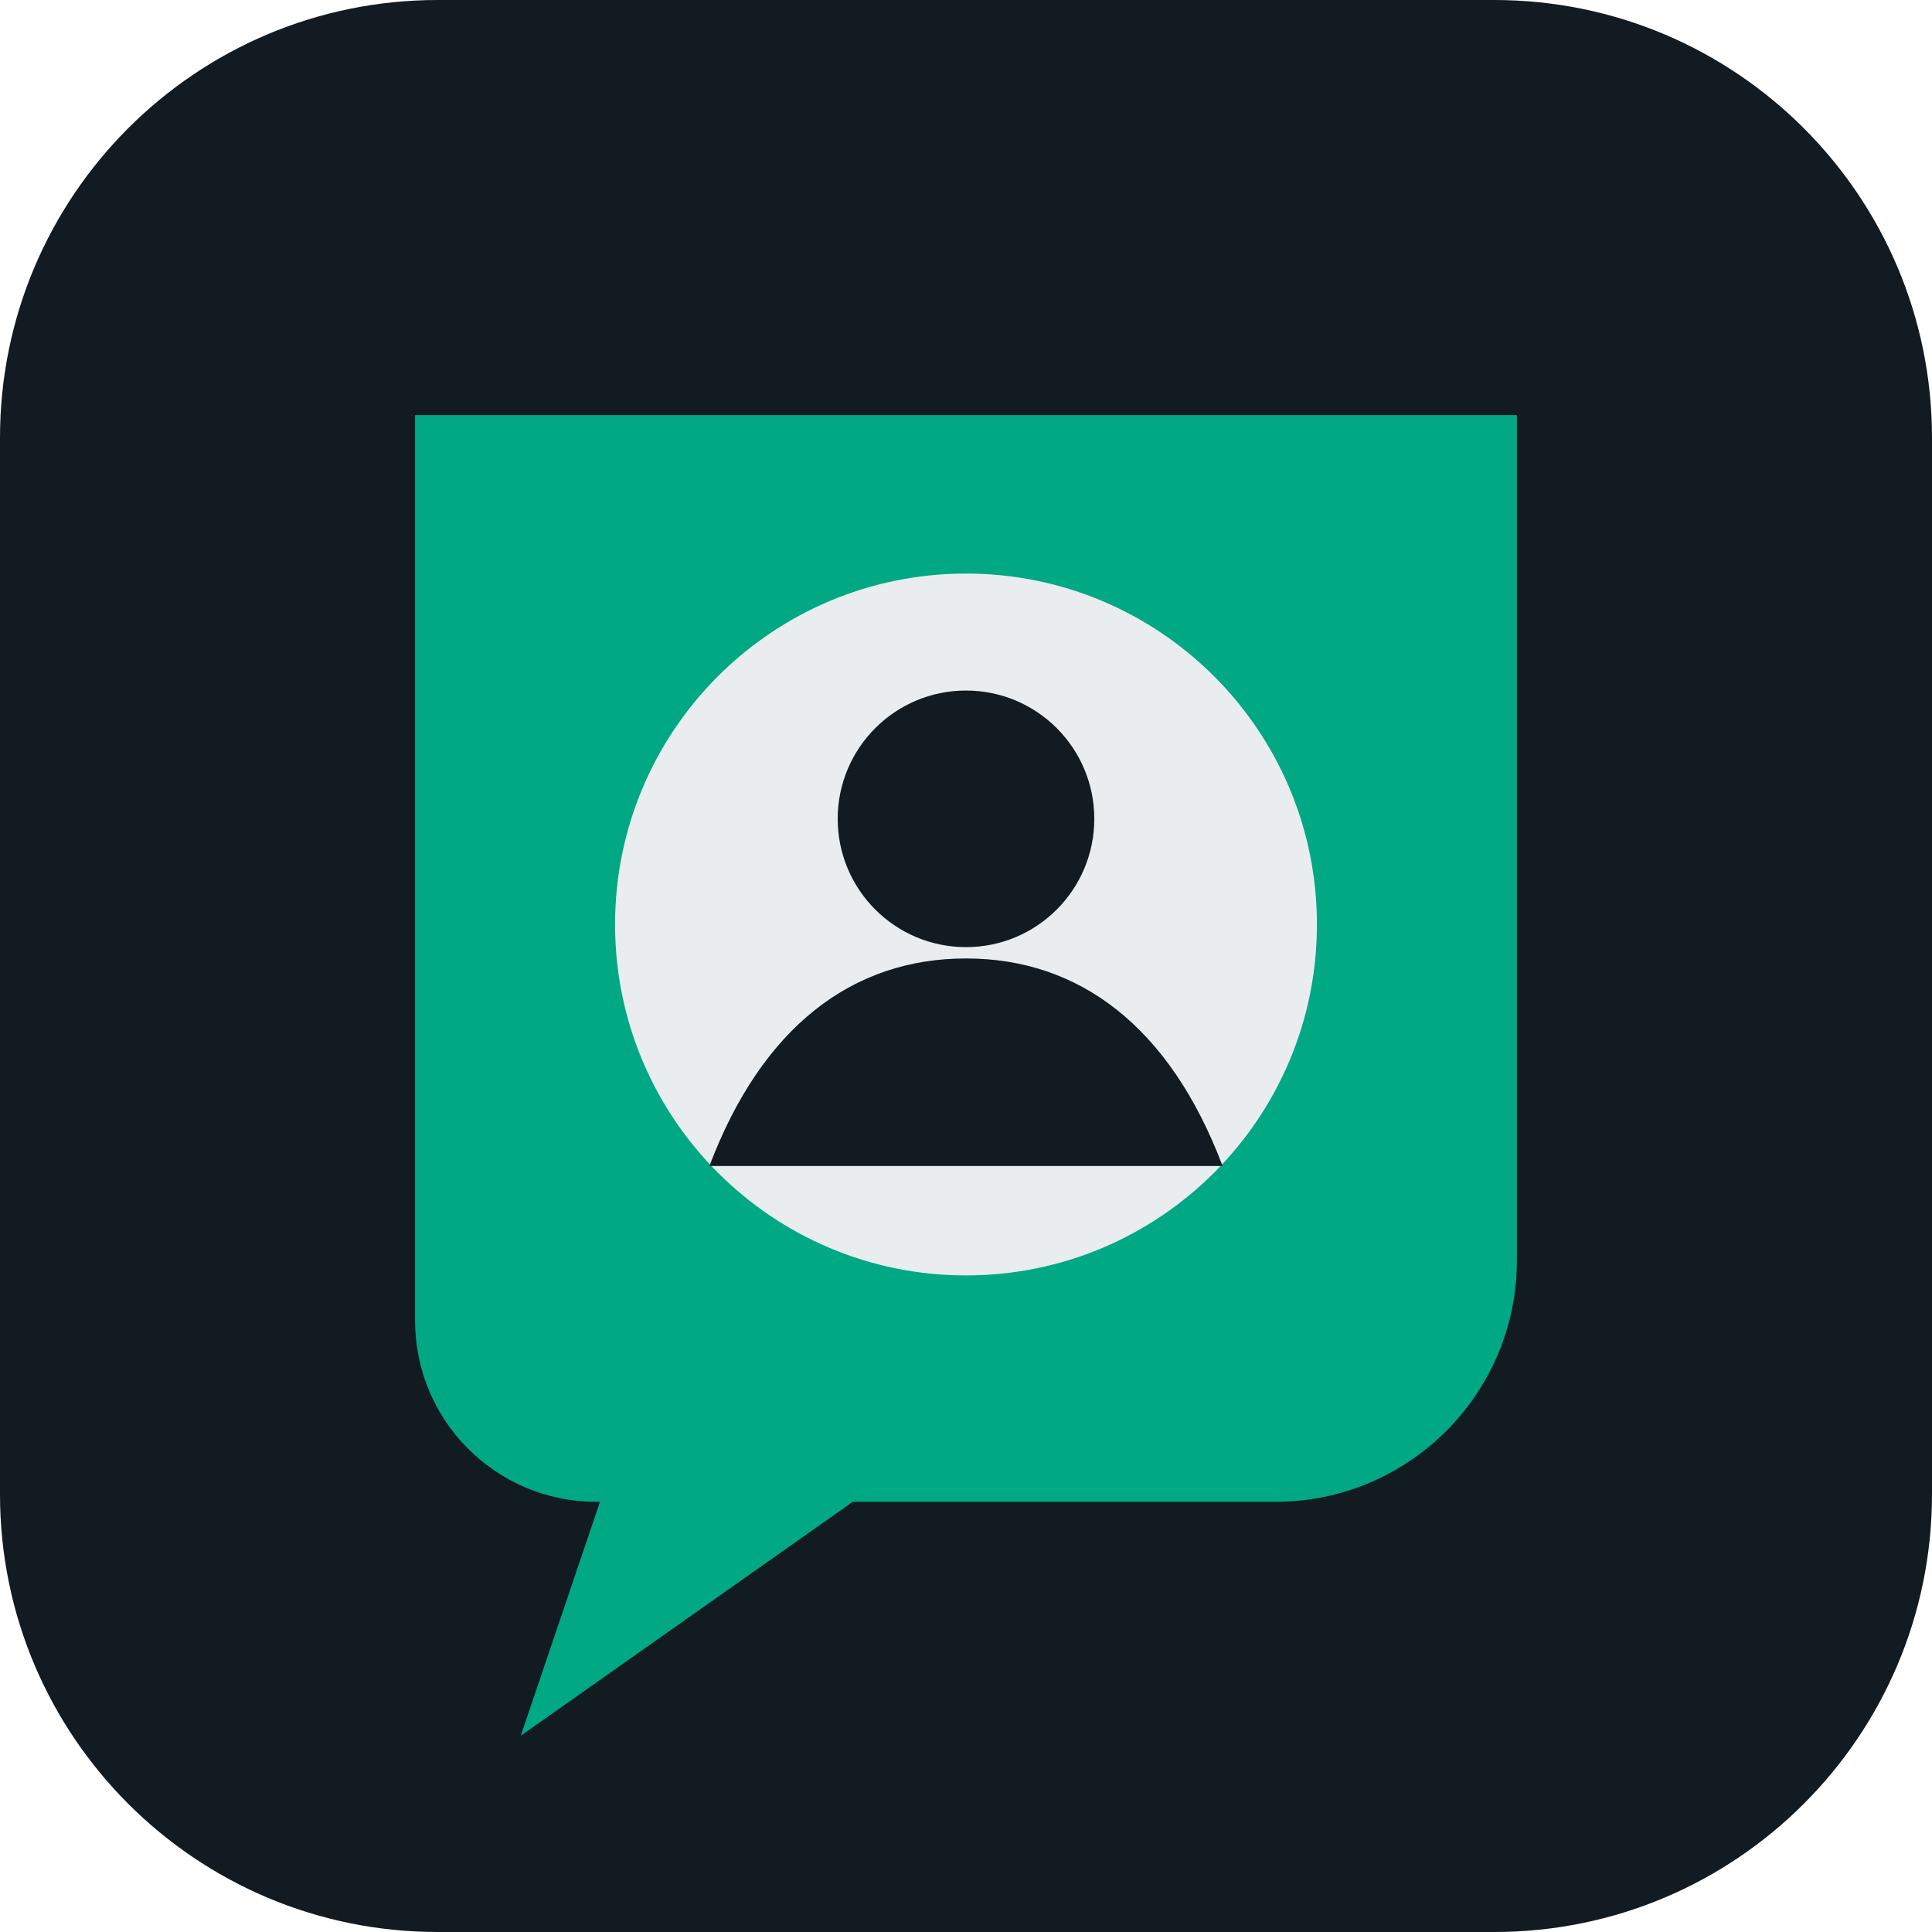
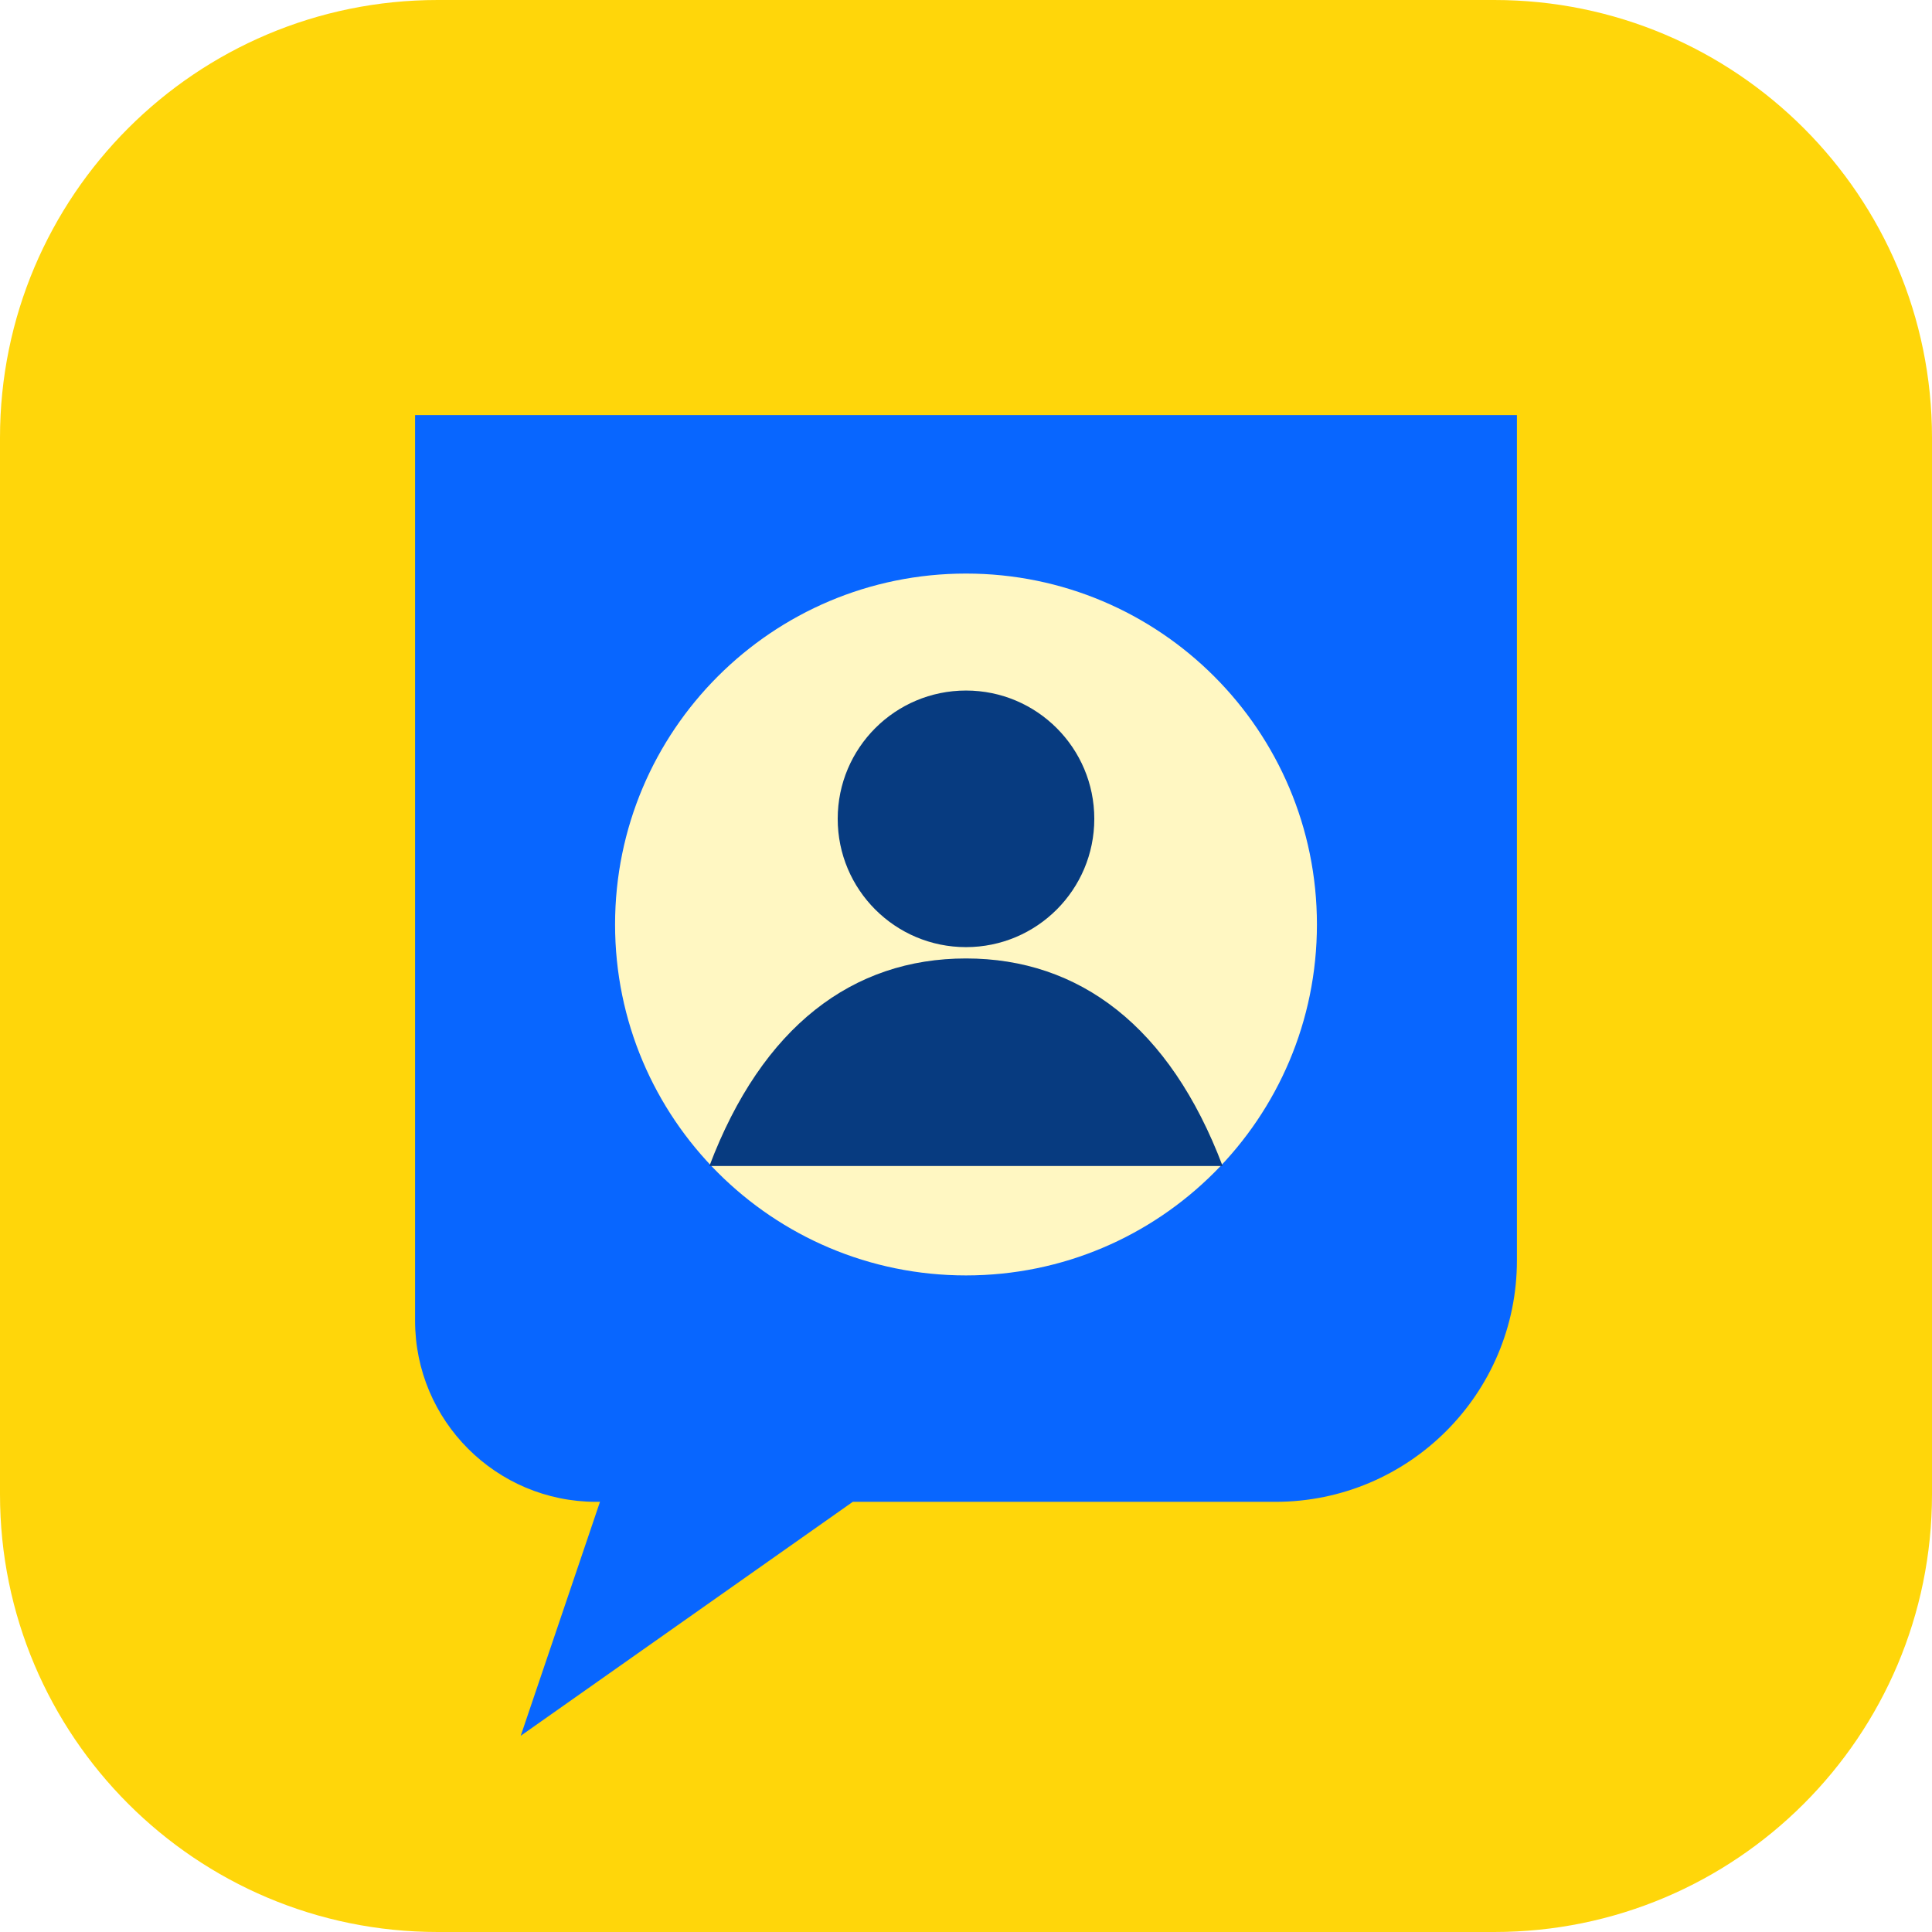
<svg xmlns="http://www.w3.org/2000/svg" viewBox="0 0 512 512">
-   <rect width="512" height="512" rx="116" fill="#111b21" />
-   <path d="M110 110h292v224a64 64 0 0 1-64 64H226l-88 62 21-62h-1a48 48 0 0 1-48-48V110Z" fill="#00a884" />
-   <circle cx="256" cy="245" r="93" fill="#e9edef" />
-   <circle cx="256" cy="217" r="34" fill="#111b21" />
-   <path d="M188 309c14-37 38-55 68-55s54 18 68 55" fill="#111b21" />
+   <rect width="512" height="512" rx="116" fill="#ffd60a" />
+   <path d="M110 110h292v224a64 64 0 0 1-64 64H226l-88 62 21-62h-1a48 48 0 0 1-48-48V110Z" fill="#0866ff" />
+   <circle cx="256" cy="245" r="93" fill="#fff7c2" />
+   <circle cx="256" cy="217" r="34" fill="#073b80" />
+   <path d="M188 309c14-37 38-55 68-55s54 18 68 55" fill="#073b80" />
</svg>
